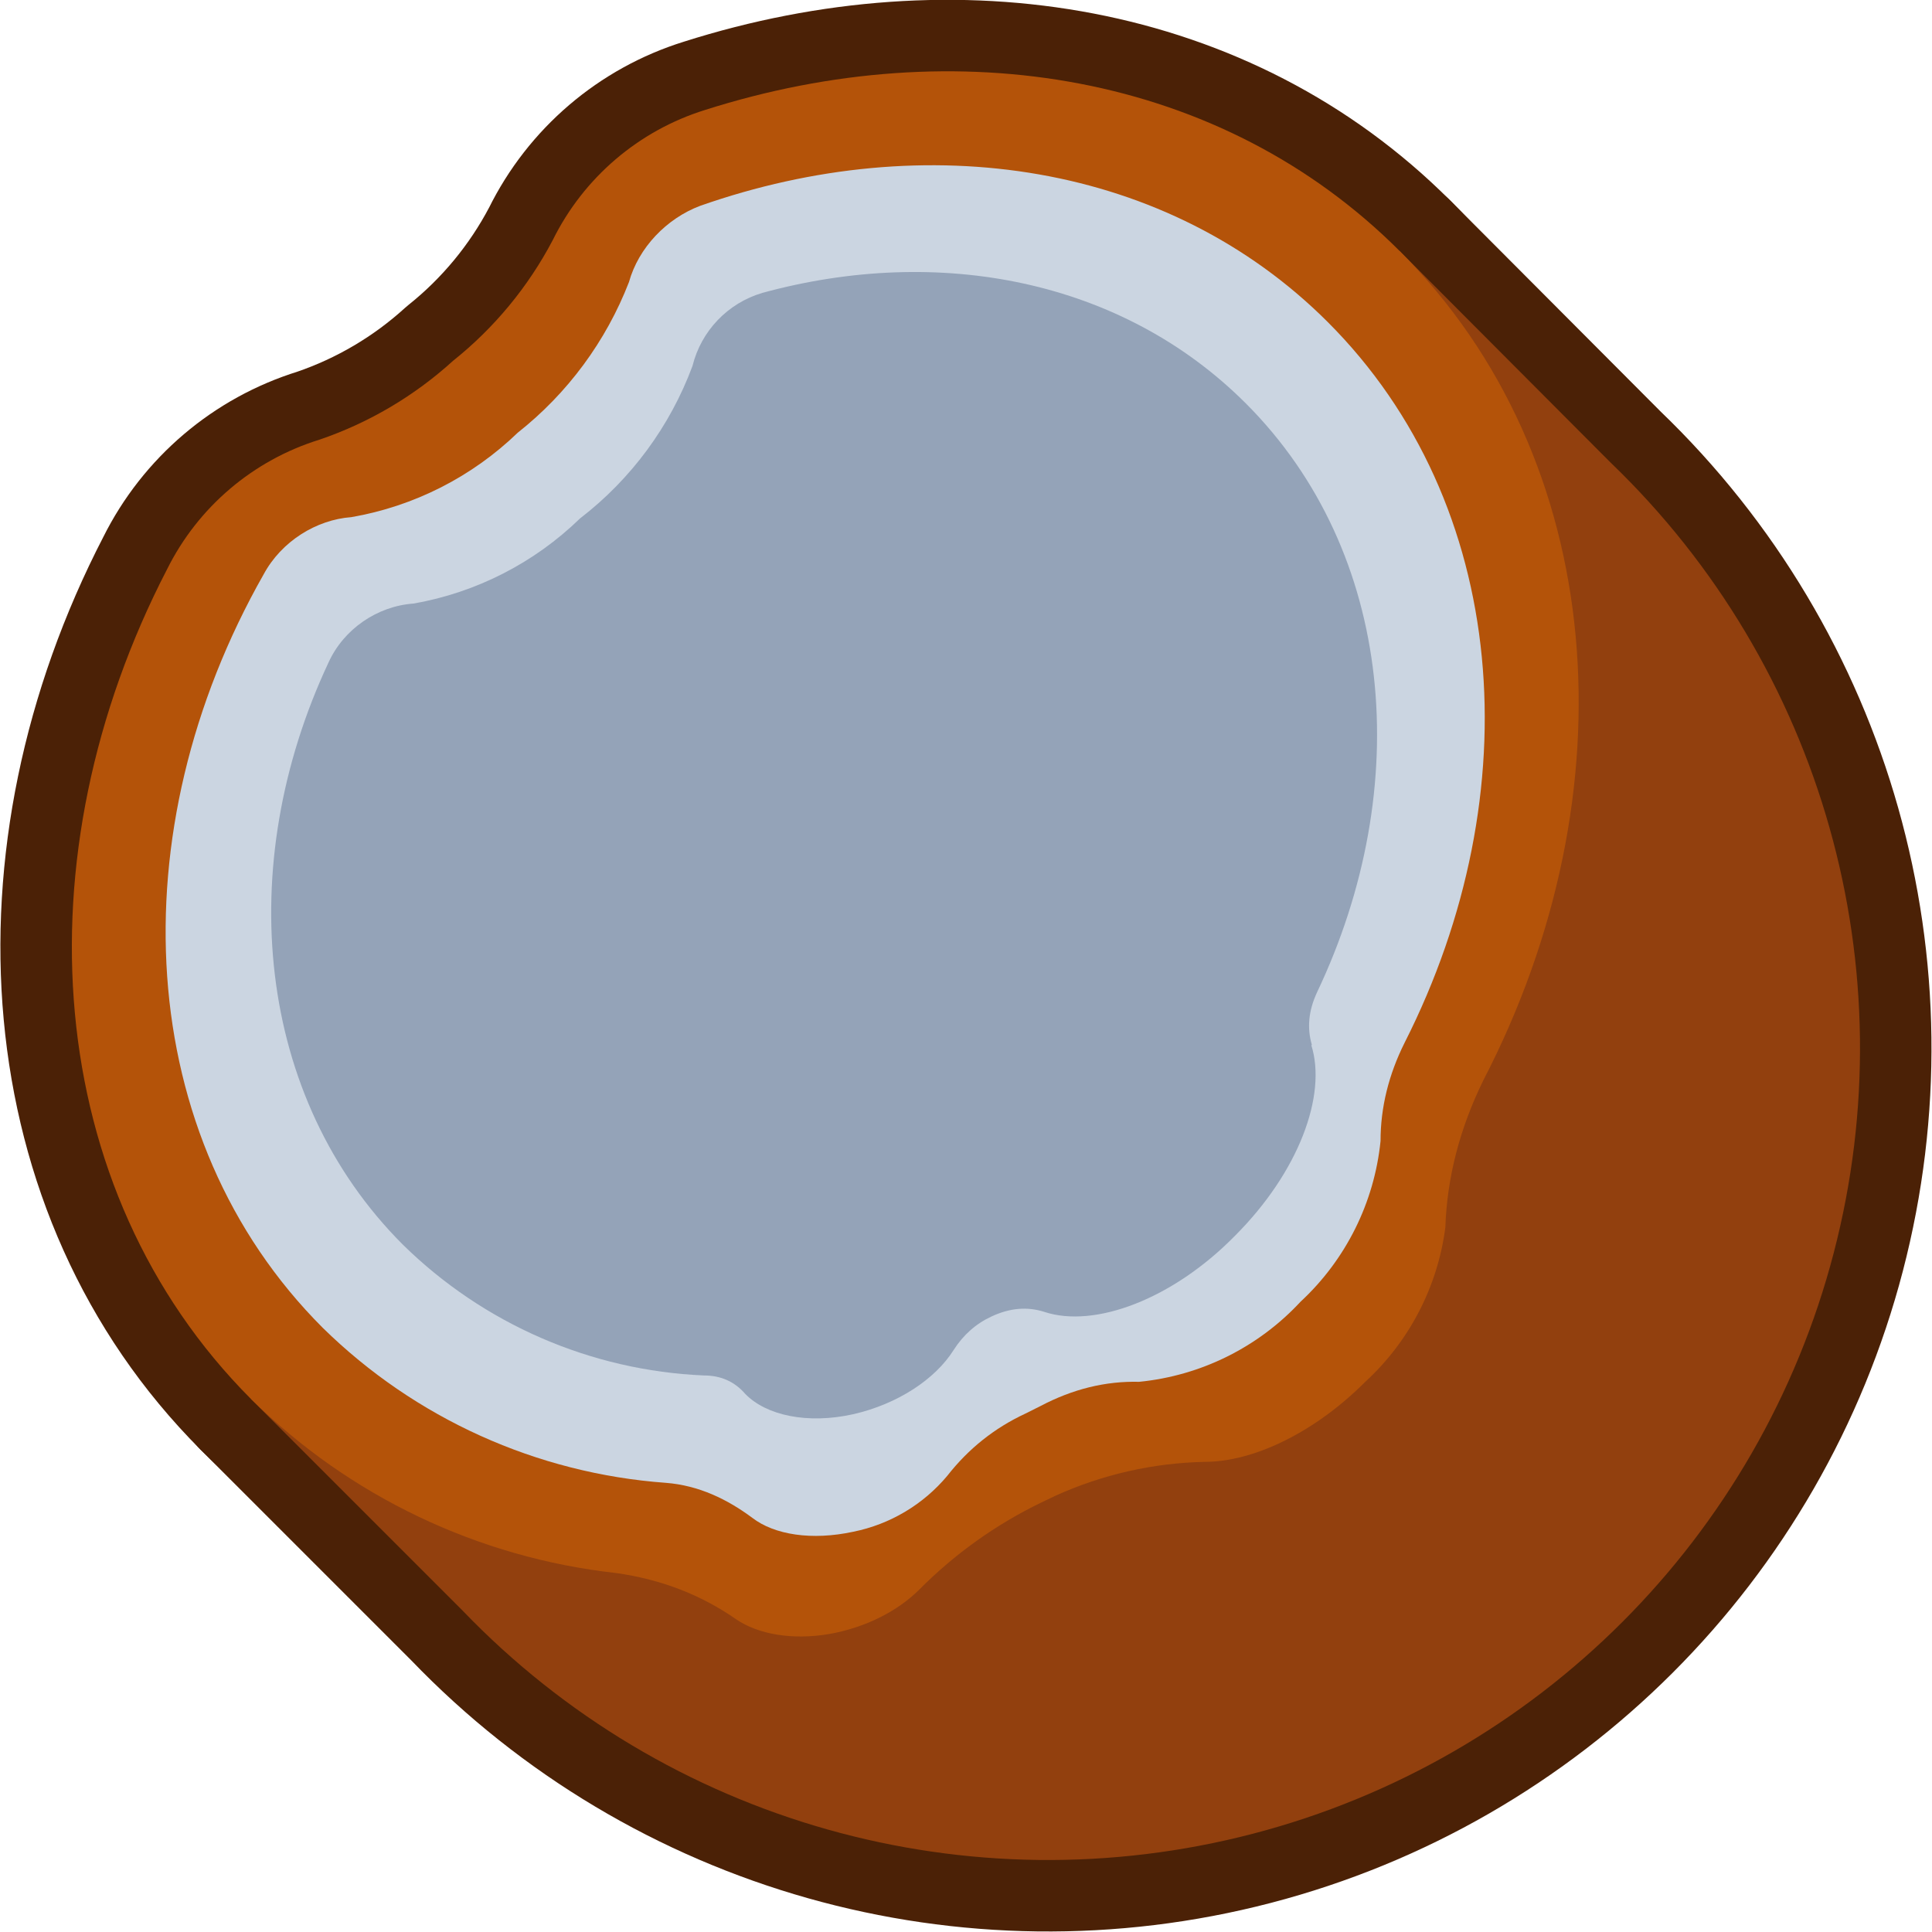
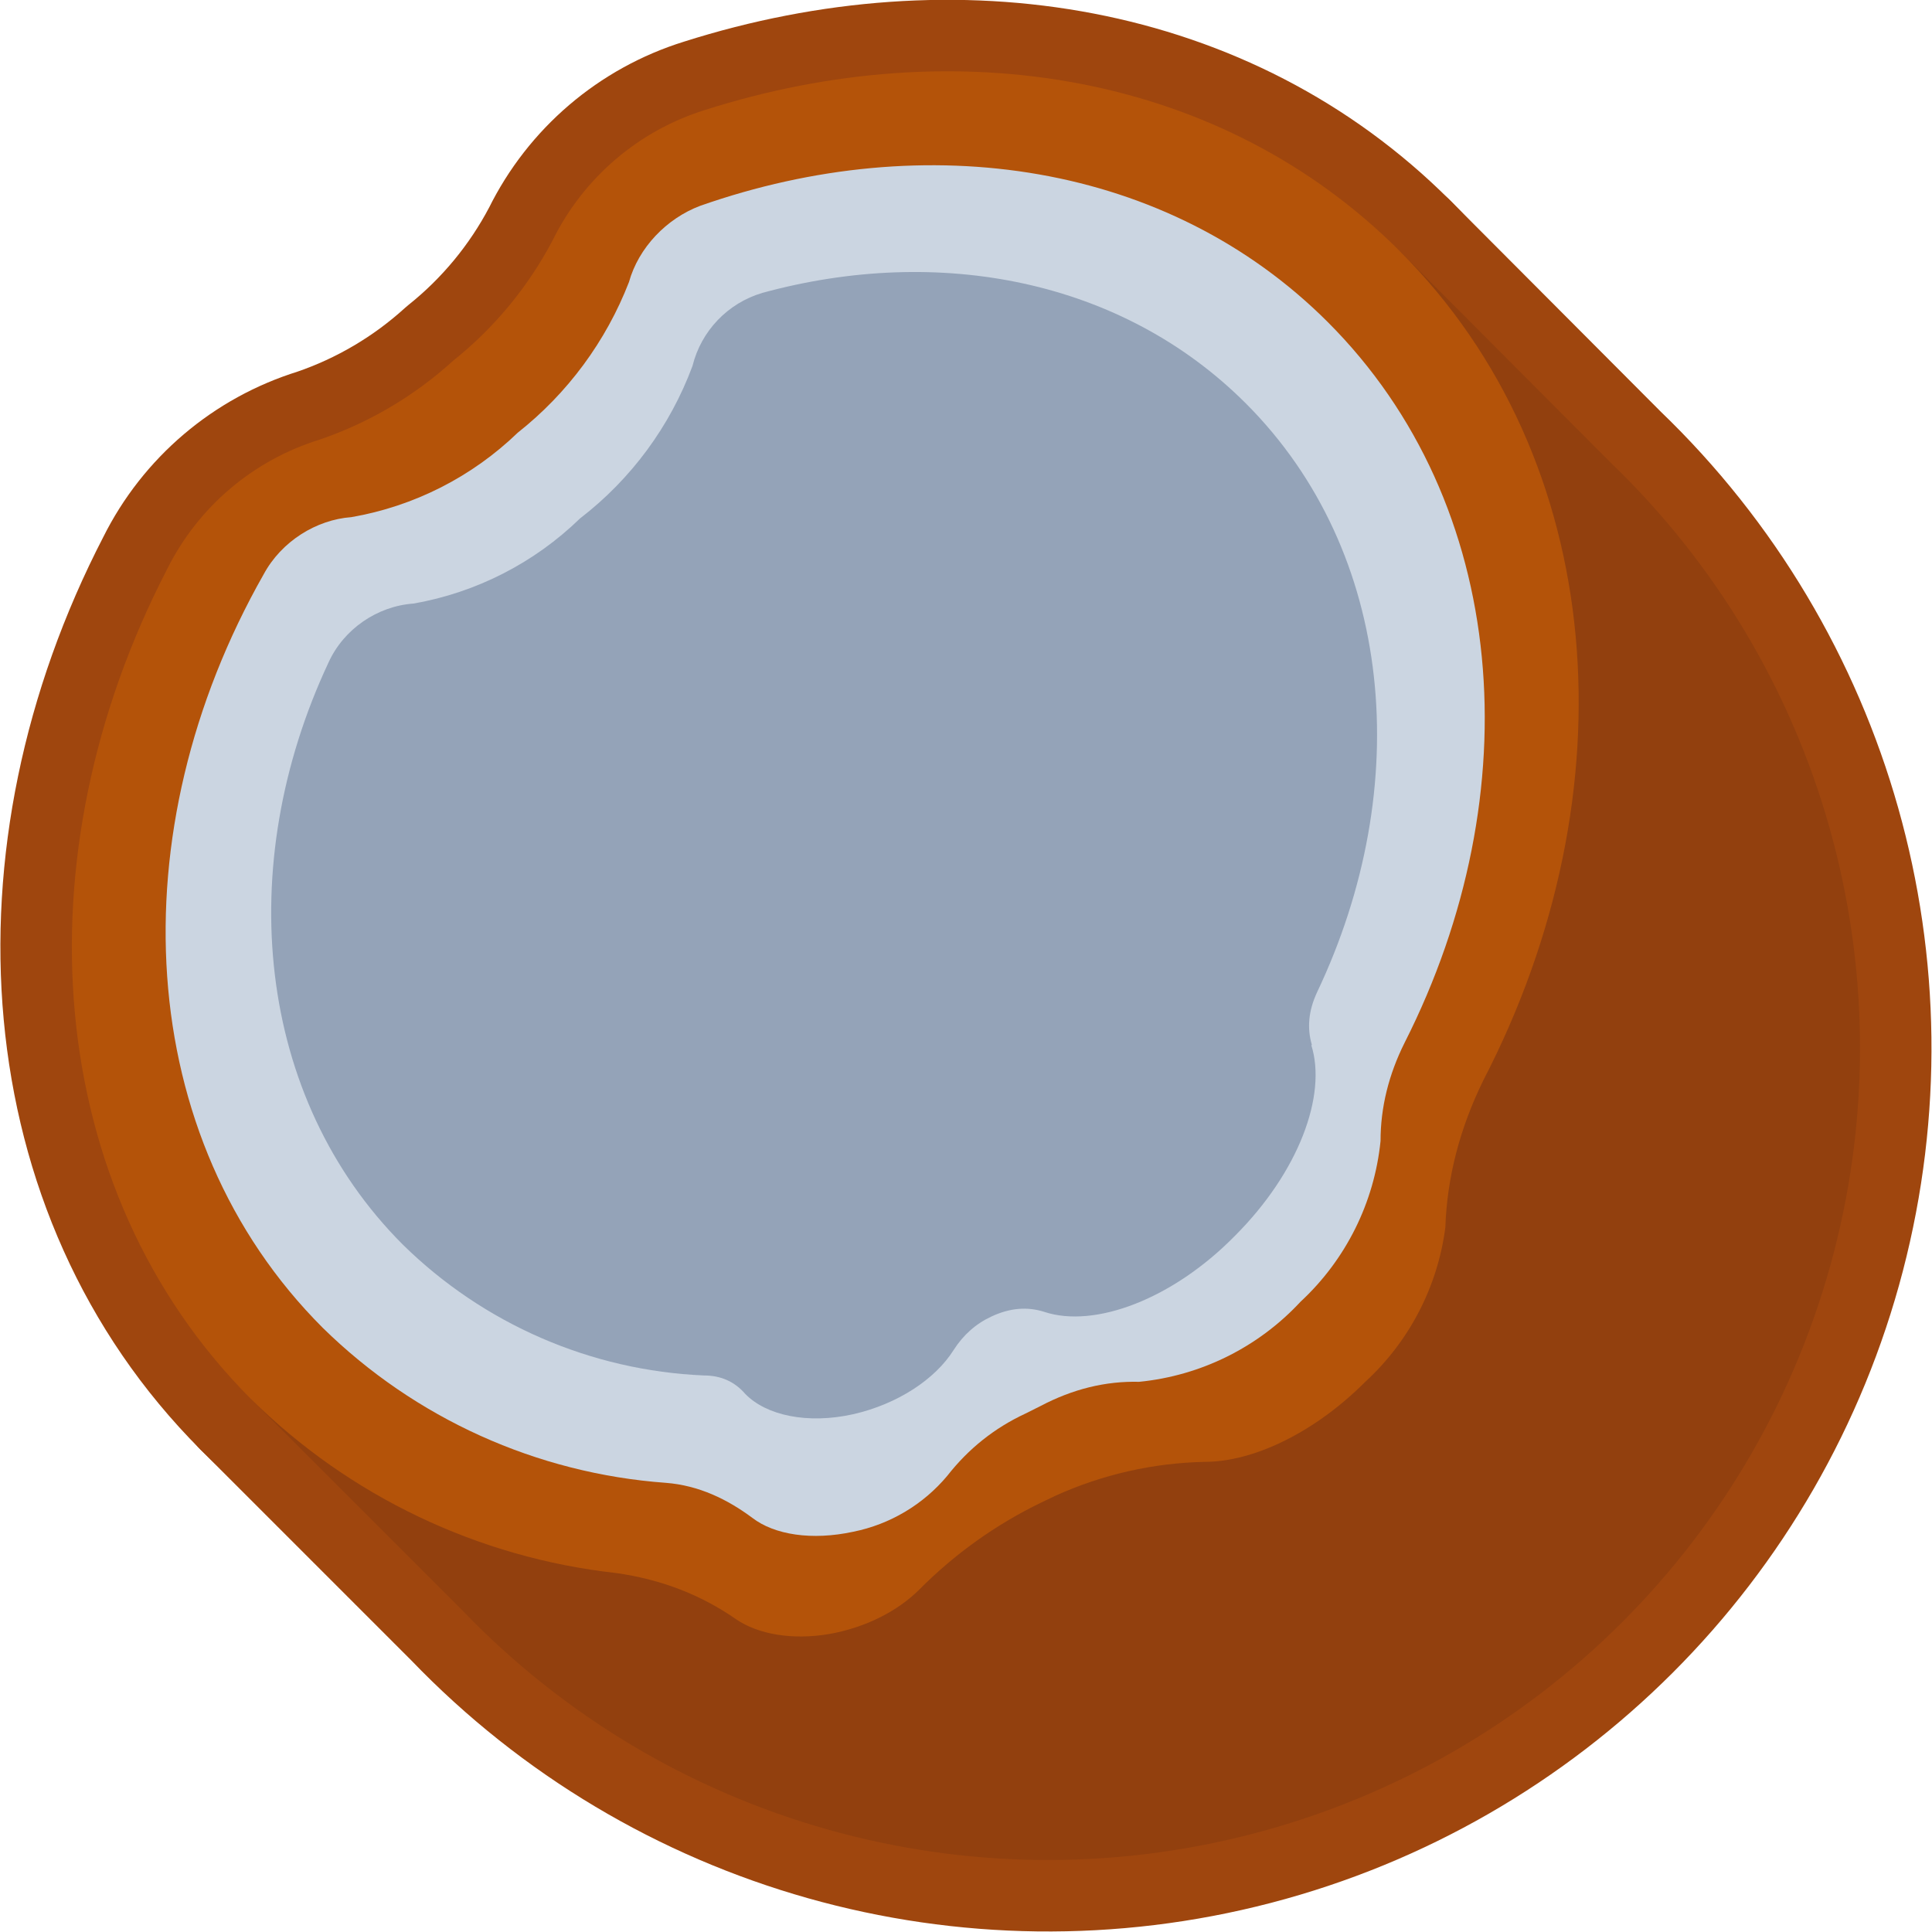
<svg xmlns="http://www.w3.org/2000/svg" width="30.4" height="30.41" fill="none" viewBox="0.87 0.88 30.4 30.41">
-   <g fill="#4b2106" stroke="#4b2106" stroke-linecap="round" stroke-linejoin="round" stroke-width="2.25">
+   <g fill="#9f460e" stroke="#9f460e" stroke-linecap="round" stroke-linejoin="round" stroke-width="2.25">
    <path d="M26.22 8.16 22.9 4.83 4.82 22.9l3.33 3.33A12.78 12.78 0 1 0 26.22 8.16" />
    <path d="M23.62 20.2q.04-1.18.6-2.32c2.34-4.52 1.97-9.76-1.32-13.05-2.8-2.8-6.97-3.48-10.93-2.22a4 4 0 0 0-2.4 2.05A6 6 0 0 1 8 6.56 6 6 0 0 1 5.9 7.8a4 4 0 0 0-2.4 2.04C1.16 14.36 1.53 19.6 4.82 22.9a9.7 9.7 0 0 0 5.75 2.74q1.06.15 1.89.73c.34.23.87.33 1.46.23.57-.1 1.08-.36 1.42-.7a7 7 0 0 1 1.92-1.37l.23-.11a6 6 0 0 1 2.34-.53c.76 0 1.72-.45 2.53-1.26a4 4 0 0 0 1.26-2.43" />
    <path d="M22.6 18.84q0-.79.38-1.55c1.99-3.93 1.65-8.48-1.21-11.34-2.51-2.51-6.32-3.08-9.88-1.83-.53.2-.97.66-1.12 1.2a5.6 5.6 0 0 1-1.75 2.37A5 5 0 0 1 6.4 9.02c-.55.04-1.1.38-1.38.9-2.3 4.05-2.06 8.87.93 11.86a8.6 8.6 0 0 0 5.4 2.44c.52.04.97.26 1.36.55.35.27.94.36 1.59.22a2.6 2.6 0 0 0 1.48-.88q.5-.64 1.23-.98l.24-.12q.76-.4 1.55-.38a4 4 0 0 0 2.54-1.26 4 4 0 0 0 1.26-2.53" />
    <path d="M21.52 17.33q-.12-.4.08-.83c1.54-3.24 1.22-6.93-1.12-9.27-1.95-1.95-4.83-2.5-7.61-1.74a1.6 1.6 0 0 0-1.1 1.15A5.4 5.4 0 0 1 10 9.04a5 5 0 0 1-2.62 1.34c-.57.04-1.1.4-1.34.93-1.5 3.2-1.14 6.85 1.17 9.16a7.2 7.2 0 0 0 4.74 2.06q.4 0 .65.29c.33.34.98.48 1.7.32.7-.16 1.29-.55 1.58-1.01q.23-.36.6-.53.43-.2.83-.07c.79.26 2.02-.2 3-1.2 1-1 1.45-2.21 1.2-3" />
  </g>
  <path fill="#92400e" d="M26.22 8.16 22.9 4.83 4.82 22.9l3.33 3.33A12.78 12.78 0 1 0 26.22 8.16" />
  <path fill="#b45309" d="M23.62 20.2q.04-1.18.6-2.32c2.34-4.52 1.97-9.76-1.32-13.05-2.8-2.8-6.97-3.48-10.93-2.22a4 4 0 0 0-2.4 2.05A6 6 0 0 1 8 6.56 6 6 0 0 1 5.9 7.8a4 4 0 0 0-2.4 2.04C1.16 14.36 1.53 19.6 4.82 22.9a9.7 9.7 0 0 0 5.75 2.74q1.06.15 1.89.73c.34.23.87.33 1.46.23.57-.1 1.08-.36 1.42-.7a7 7 0 0 1 1.92-1.37l.23-.11a6 6 0 0 1 2.34-.53c.76 0 1.72-.45 2.53-1.26a4 4 0 0 0 1.26-2.43" />
  <path fill="#cbd5e1" d="M22.6 18.84q0-.79.38-1.55c1.99-3.93 1.65-8.48-1.21-11.34-2.51-2.51-6.32-3.08-9.88-1.83-.53.2-.97.66-1.12 1.2a5.6 5.6 0 0 1-1.75 2.37A5 5 0 0 1 6.4 9.02c-.55.04-1.1.38-1.38.9-2.3 4.05-2.06 8.87.93 11.86a8.6 8.6 0 0 0 5.4 2.44c.52.04.97.26 1.36.55.35.27.94.36 1.59.22a2.6 2.6 0 0 0 1.48-.88q.5-.64 1.23-.98l.24-.12q.76-.4 1.55-.38a4 4 0 0 0 2.54-1.26 4 4 0 0 0 1.26-2.53" />
  <path fill="#94a3b8" d="M21.52 17.33q-.12-.4.08-.83c1.54-3.24 1.22-6.93-1.12-9.27-1.95-1.95-4.83-2.5-7.61-1.74a1.6 1.6 0 0 0-1.1 1.15A5.4 5.4 0 0 1 10 9.04a5 5 0 0 1-2.62 1.34c-.57.04-1.1.4-1.34.93-1.5 3.2-1.14 6.85 1.17 9.16a7.2 7.2 0 0 0 4.74 2.06q.4 0 .65.29c.33.34.98.48 1.7.32.7-.16 1.29-.55 1.58-1.01q.23-.36.6-.53.43-.2.83-.07c.79.26 2.02-.2 3-1.2 1-1 1.45-2.21 1.2-3" />
</svg>
